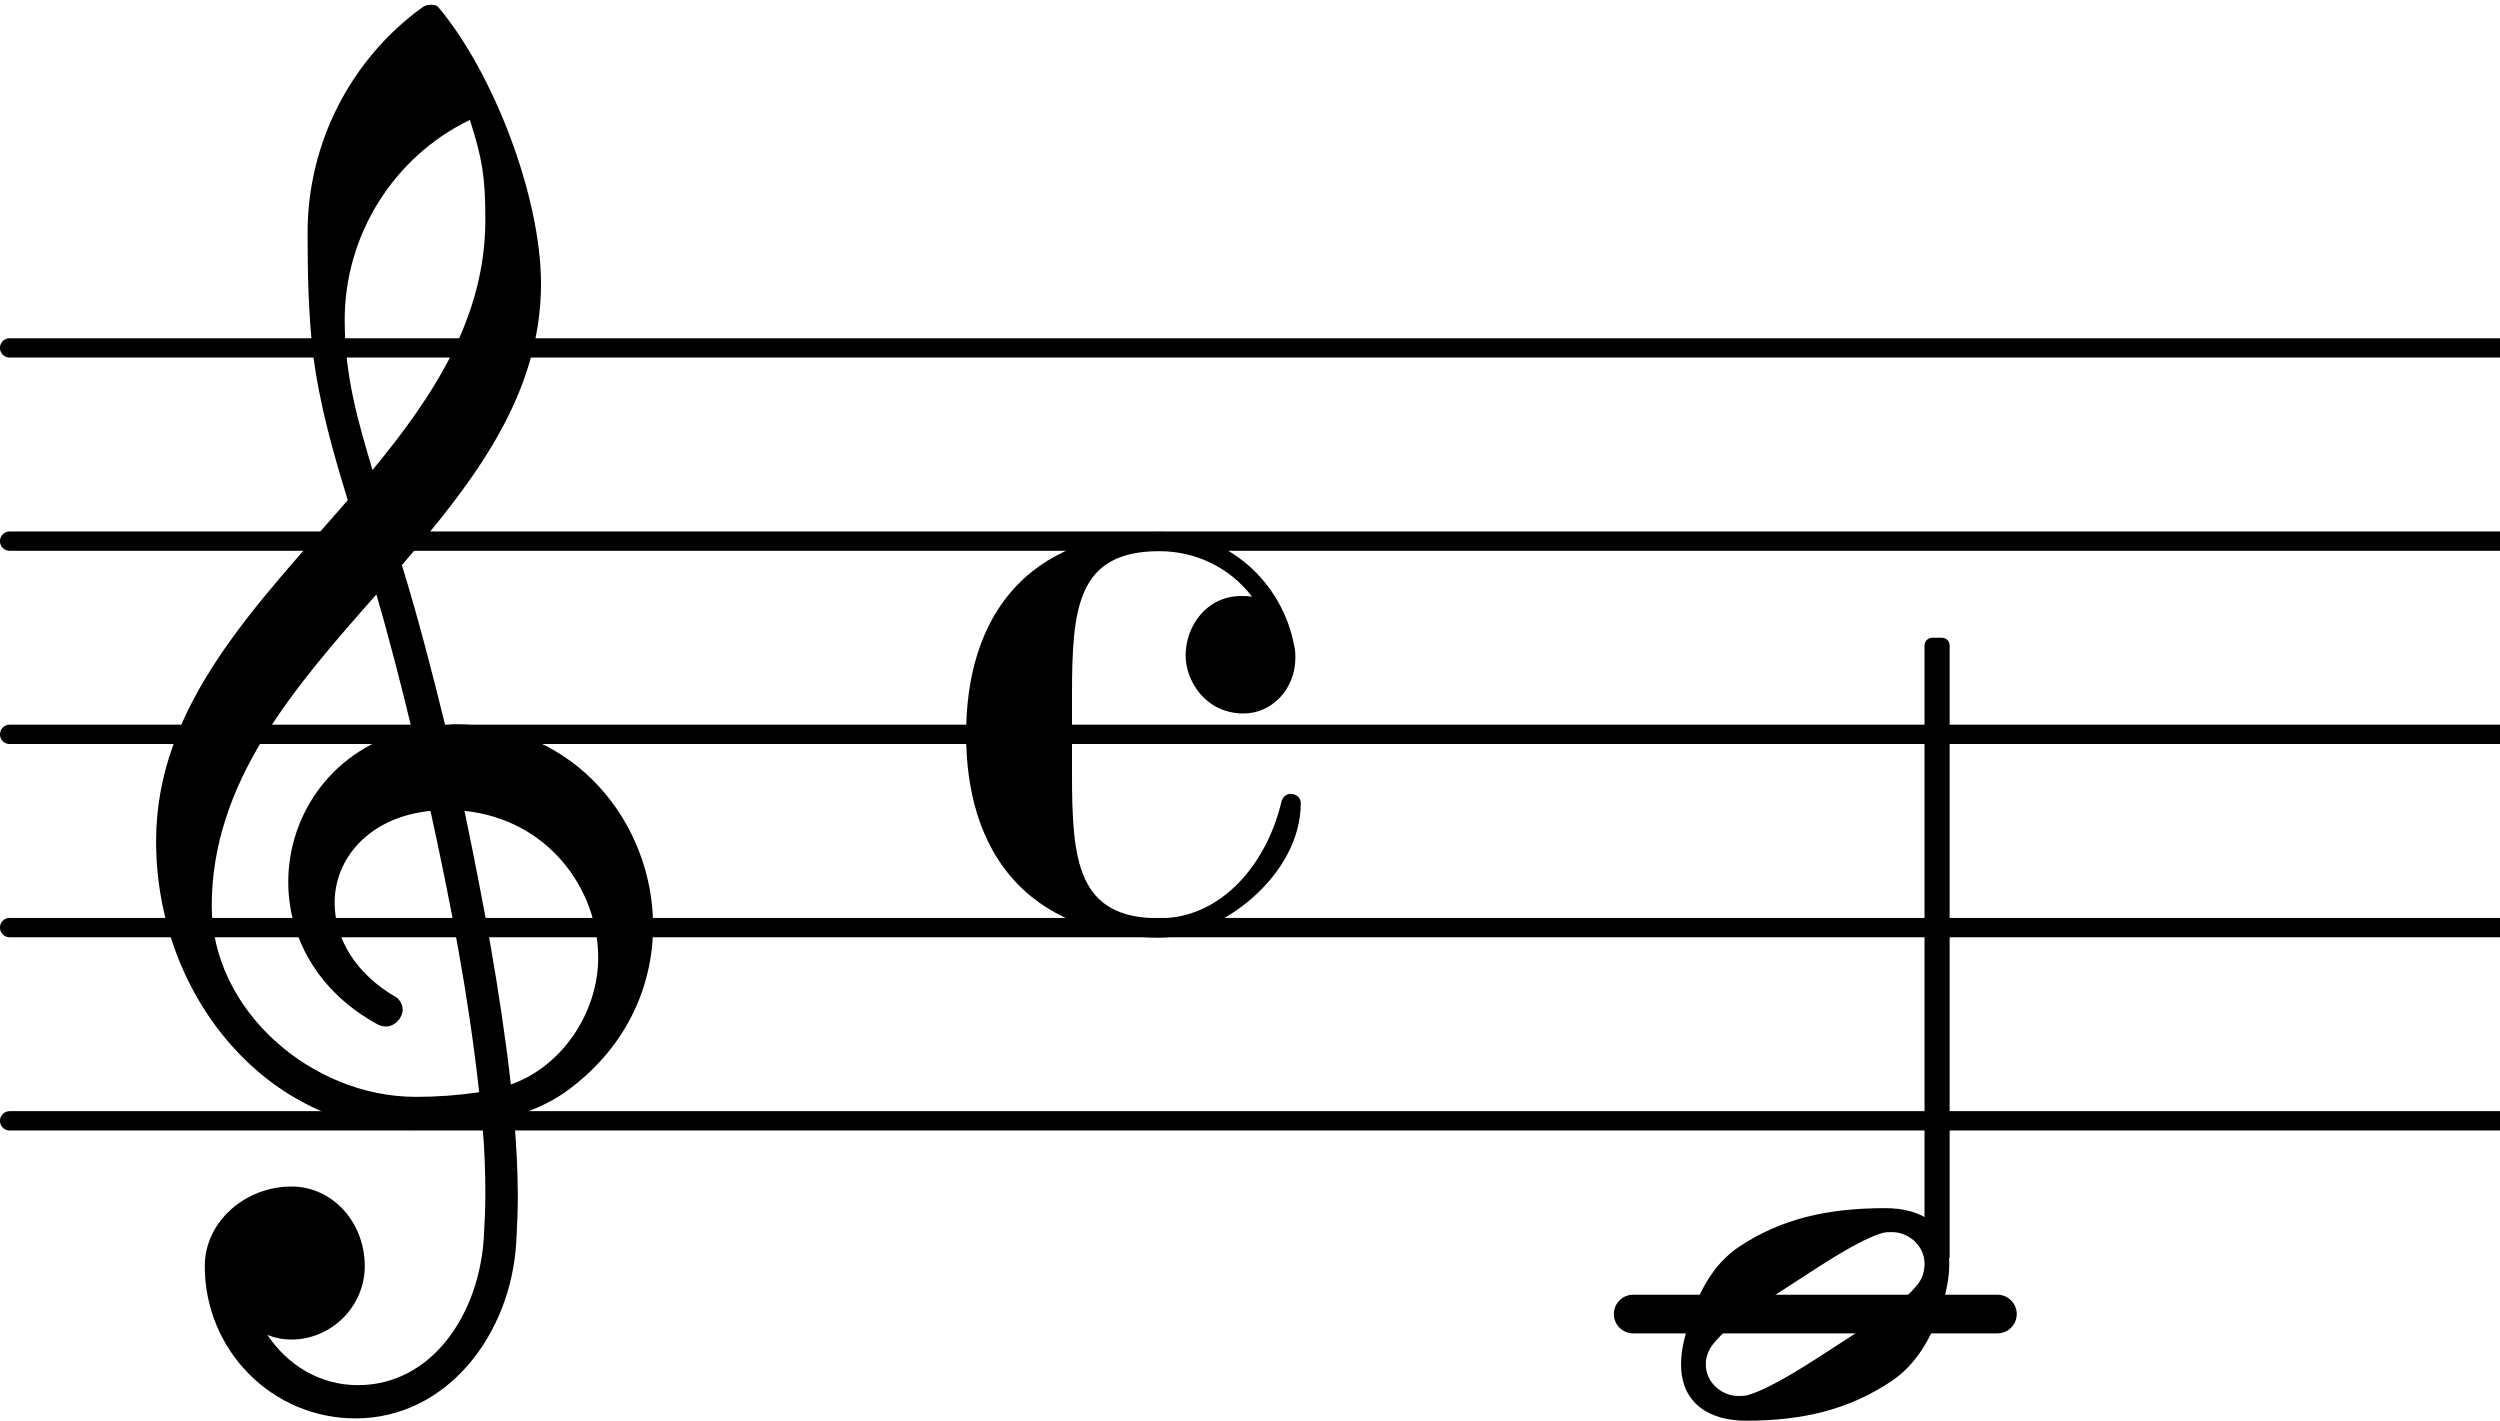
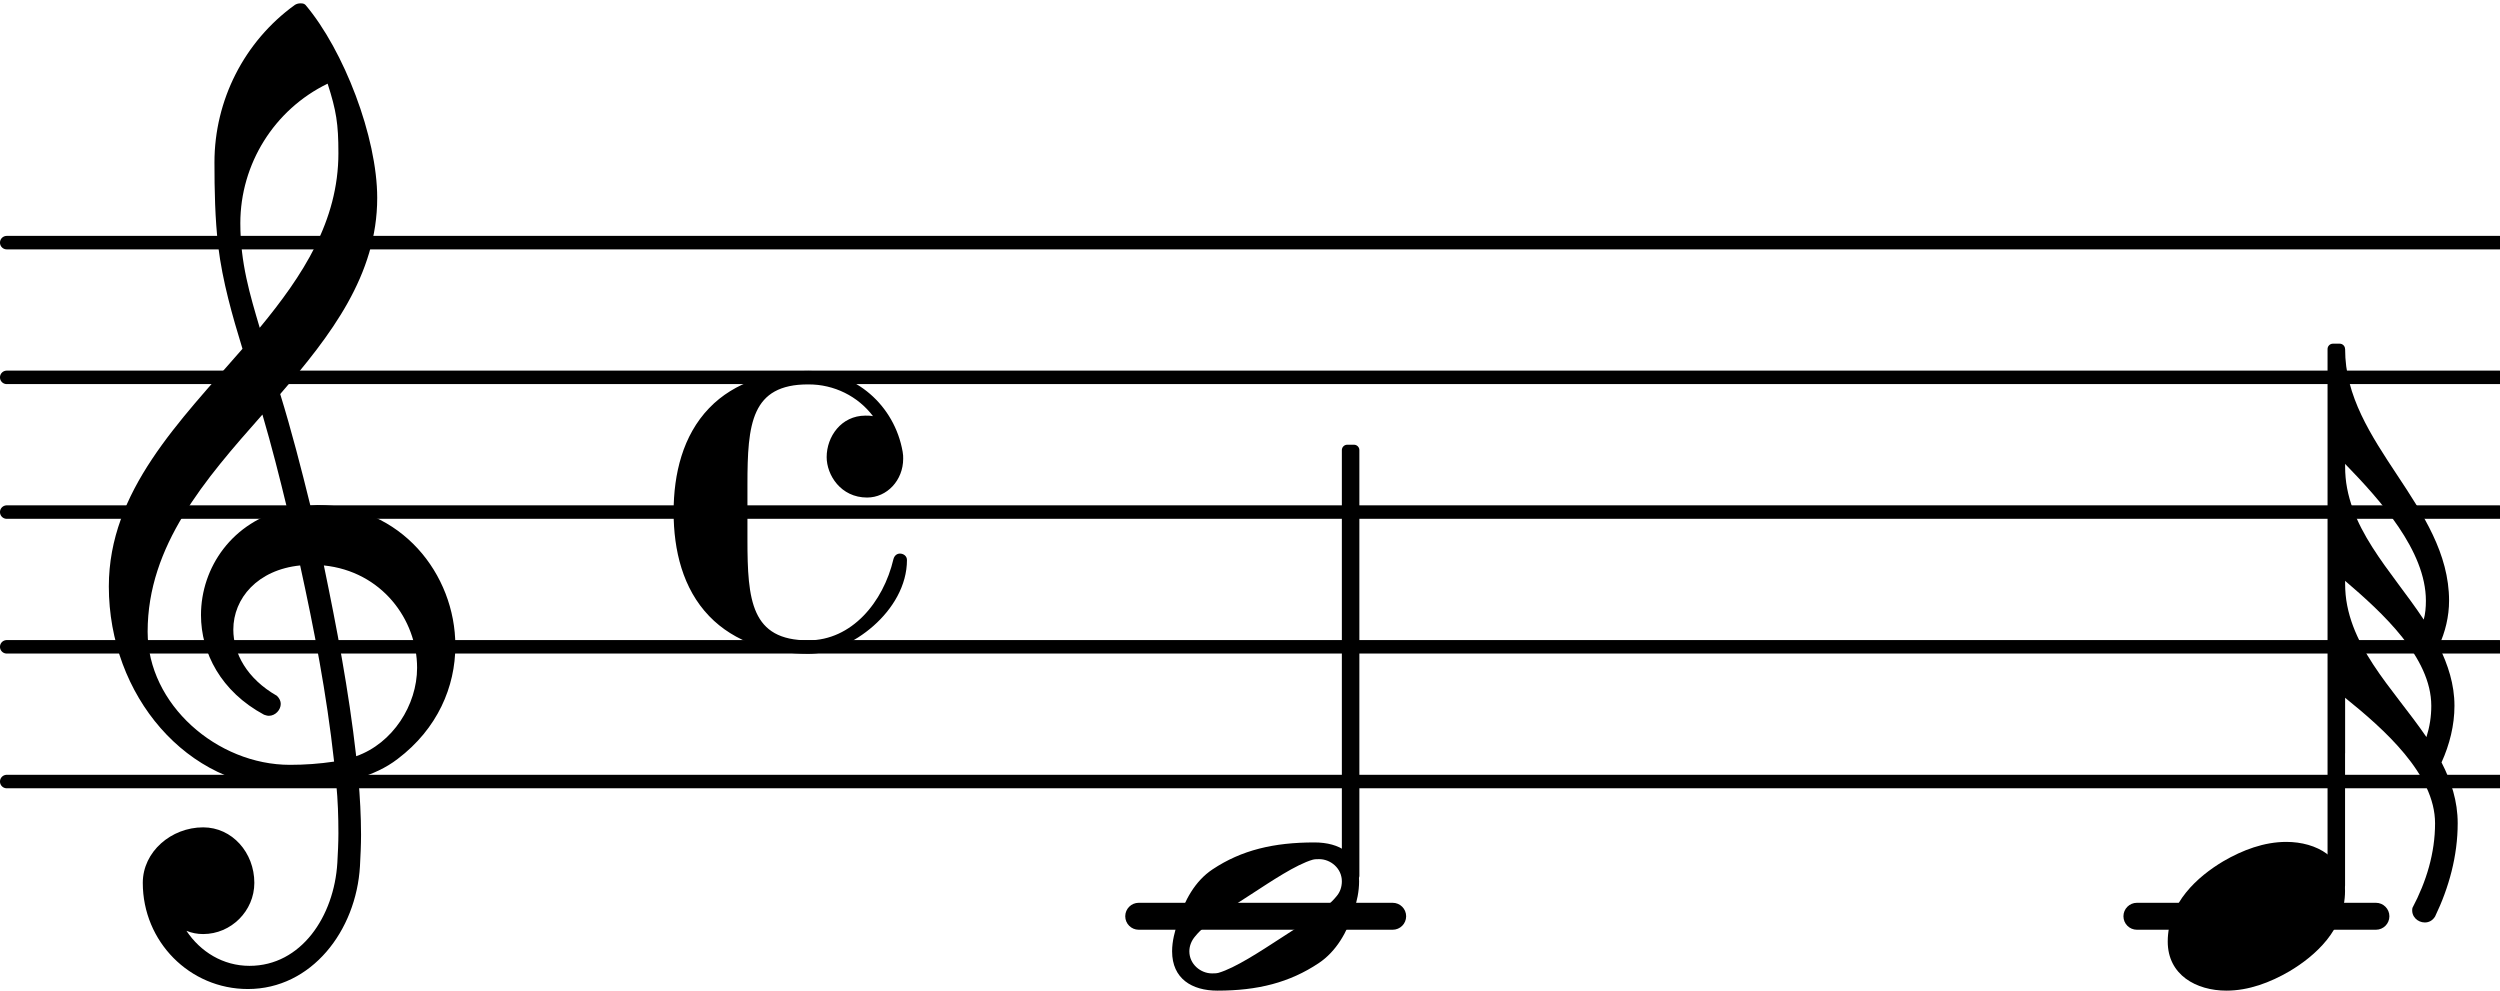
- <svg xmlns="http://www.w3.org/2000/svg" version="1.2" width="22.74mm" height="12.92mm" viewBox="8.536 0 12.938 7.35">
-   <line transform="translate(8.5358, 5.8)" stroke-linejoin="round" stroke-linecap="round" stroke-width="0.1" stroke="currentColor" x1="0.05" y1="-0" x2="12.938" y2="-0" />
-   <line transform="translate(8.5358, 4.8)" stroke-linejoin="round" stroke-linecap="round" stroke-width="0.1" stroke="currentColor" x1="0.05" y1="-0" x2="12.938" y2="-0" />
-   <line transform="translate(8.5358, 3.8)" stroke-linejoin="round" stroke-linecap="round" stroke-width="0.1" stroke="currentColor" x1="0.05" y1="-0" x2="12.938" y2="-0" />
-   <line transform="translate(8.5358, 2.8)" stroke-linejoin="round" stroke-linecap="round" stroke-width="0.1" stroke="currentColor" x1="0.05" y1="-0" x2="12.938" y2="-0" />
-   <line transform="translate(8.5358, 1.8)" stroke-linejoin="round" stroke-linecap="round" stroke-width="0.1" stroke="currentColor" x1="0.05" y1="-0" x2="12.938" y2="-0" />
+ <svg xmlns="http://www.w3.org/2000/svg" version="1.2" width="32.61mm" height="12.92mm" viewBox="8.536 0 18.556 7.35">
+   <line transform="translate(8.5358, 5.8)" stroke-linejoin="round" stroke-linecap="round" stroke-width="0.1" stroke="currentColor" x1="0.05" y1="-0" x2="18.556" y2="-0" />
+   <line transform="translate(8.5358, 4.8)" stroke-linejoin="round" stroke-linecap="round" stroke-width="0.1" stroke="currentColor" x1="0.05" y1="-0" x2="18.556" y2="-0" />
+   <line transform="translate(8.5358, 3.8)" stroke-linejoin="round" stroke-linecap="round" stroke-width="0.1" stroke="currentColor" x1="0.05" y1="-0" x2="18.556" y2="-0" />
+   <line transform="translate(8.5358, 2.8)" stroke-linejoin="round" stroke-linecap="round" stroke-width="0.1" stroke="currentColor" x1="0.05" y1="-0" x2="18.556" y2="-0" />
+   <line transform="translate(8.5358, 1.8)" stroke-linejoin="round" stroke-linecap="round" stroke-width="0.1" stroke="currentColor" x1="0.05" y1="-0" x2="18.556" y2="-0" />
  <rect transform="translate(0, 6.8)" x="16.888" y="-0.1" width="2.085" height="0.2" ry="0.1" fill="currentColor" />
+   <rect transform="translate(0, 6.8)" x="24.297" y="-0.1" width="1.974" height="0.2" ry="0.1" fill="currentColor" />
  <path transform="translate(13.5358, 3.8) scale(0.004, -0.004)" d="M359 27c-49 0 -75 42 -75 75c0 38 27 77 72 77c4 0 9 0 14 -1c-28 37 -72 59 -120 59c-106 0 -113 -73 -113 -186v-51v-51c0 -113 7 -187 113 -187c80 0 139 70 158 151c2 7 7 10 12 10c6 0 13 -4 13 -12c0 -94 -105 -174 -183 -174c-68 0 -137 21 -184 70 c-49 51 -66 122 -66 193s17 142 66 193c47 49 116 69 184 69c87 0 160 -64 175 -150c1 -5 1 -9 1 -13c0 -40 -30 -72 -67 -72z" fill="currentColor" />
+   <path transform="translate(25.942, 2.59) scale(0.004, -0.004)" d="M0 -213v-5c0 -111 86 -193 146 -284c3 11 4 23 4 35c0 93 -85 187 -150 254zM0 0c0 -175 193 -292 193 -467c0 -29 -7 -58 -19 -84c17 -35 29 -71 29 -111c0 -36 -9 -72 -24 -105c18 -35 30 -72 30 -113c0 -60 -16 -119 -42 -173c-5 -8 -12 -11 -19 -11 c-13 0 -26 11 -23 27c26 49 42 102 42 157c0 91 -95 175 -167 233v-103h-16v750h16zM0 -430v-5c0 -112 89 -194 151 -285c6 19 9 38 9 58c0 90 -91 173 -160 232z" fill="currentColor" />
+   <rect transform="translate(25.877, 3.8)" x="-0.065" y="-1.25" width="0.13" height="4.062" ry="0.04" fill="currentColor" />
  <path transform="translate(9.3358, 4.8) scale(0.004, -0.004)" d="M376 262c4 0 9 1 13 1c155 0 256 -128 256 -261c0 -76 -33 -154 -107 -210c-22 -17 -47 -28 -73 -36c3 -35 5 -70 5 -105c0 -19 -1 -39 -2 -58c-7 -120 -90 -228 -208 -228c-108 0 -195 88 -195 197c0 58 53 103 112 103c54 0 95 -47 95 -103c0 -52 -43 -95 -95 -95 c-11 0 -21 2 -31 6c26 -39 68 -65 117 -65c96 0 157 92 163 191c1 18 2 37 2 55c0 31 -1 61 -4 92c-29 -5 -58 -8 -89 -8c-188 0 -333 172 -333 374c0 177 131 306 248 441c-19 62 -37 125 -45 190c-6 52 -7 104 -7 156c0 115 55 224 149 292c3 2 7 3 10 3c4 0 7 0 10 -3 c71 -84 133 -245 133 -358c0 -143 -86 -255 -180 -364c21 -68 39 -138 56 -207zM461 -203c68 24 113 95 113 164c0 90 -66 179 -173 190c24 -116 46 -231 60 -354zM74 28c0 -135 129 -247 264 -247c28 0 55 2 82 6c-14 127 -37 245 -63 364c-79 -8 -124 -61 -124 -119 c0 -44 25 -91 81 -123c5 -5 7 -10 7 -15c0 -11 -10 -22 -22 -22c-3 0 -6 1 -9 2c-80 43 -117 115 -117 185c0 88 58 174 160 197c-14 58 -29 117 -46 175c-107 -121 -213 -243 -213 -403zM408 1045c-99 -48 -162 -149 -162 -259c0 -74 18 -133 36 -194 c80 97 146 198 146 324c0 55 -4 79 -20 129z" fill="currentColor" />
  <path transform="translate(17.2358, 6.8) scale(0.004, -0.004)" d="M315 65c0 24 -21 41 -42 41c-4 0 -8 0 -12 -1c-31 -9 -77 -40 -114 -64s-84 -53 -104 -78c-7 -8 -11 -18 -11 -28c0 -24 21 -41 42 -41c4 0 8 0 12 1c31 9 78 40 115 64s84 53 104 78c7 8 10 18 10 28zM264 137c47 0 83 -21 83 -72c0 -19 -4 -37 -10 -56 c-12 -38 -32 -74 -65 -96c-54 -36 -113 -51 -188 -51c-47 0 -84 22 -84 73c0 19 5 37 11 56c12 38 31 74 64 96c54 36 114 50 189 50z" fill="currentColor" />
+   <path transform="translate(24.6258, 6.8) scale(0.004, -0.004)" d="M220 138c56 0 109 -29 109 -91c0 -72 -56 -121 -103 -149c-36 -21 -76 -36 -117 -36c-56 0 -109 29 -109 91c0 72 56 121 103 149c36 21 76 36 117 36z" fill="currentColor" />
  <rect transform="translate(18.5608, 3.8)" x="-0.065" y="-0.5" width="0.13" height="3.239" ry="0.04" fill="currentColor" />
</svg>
